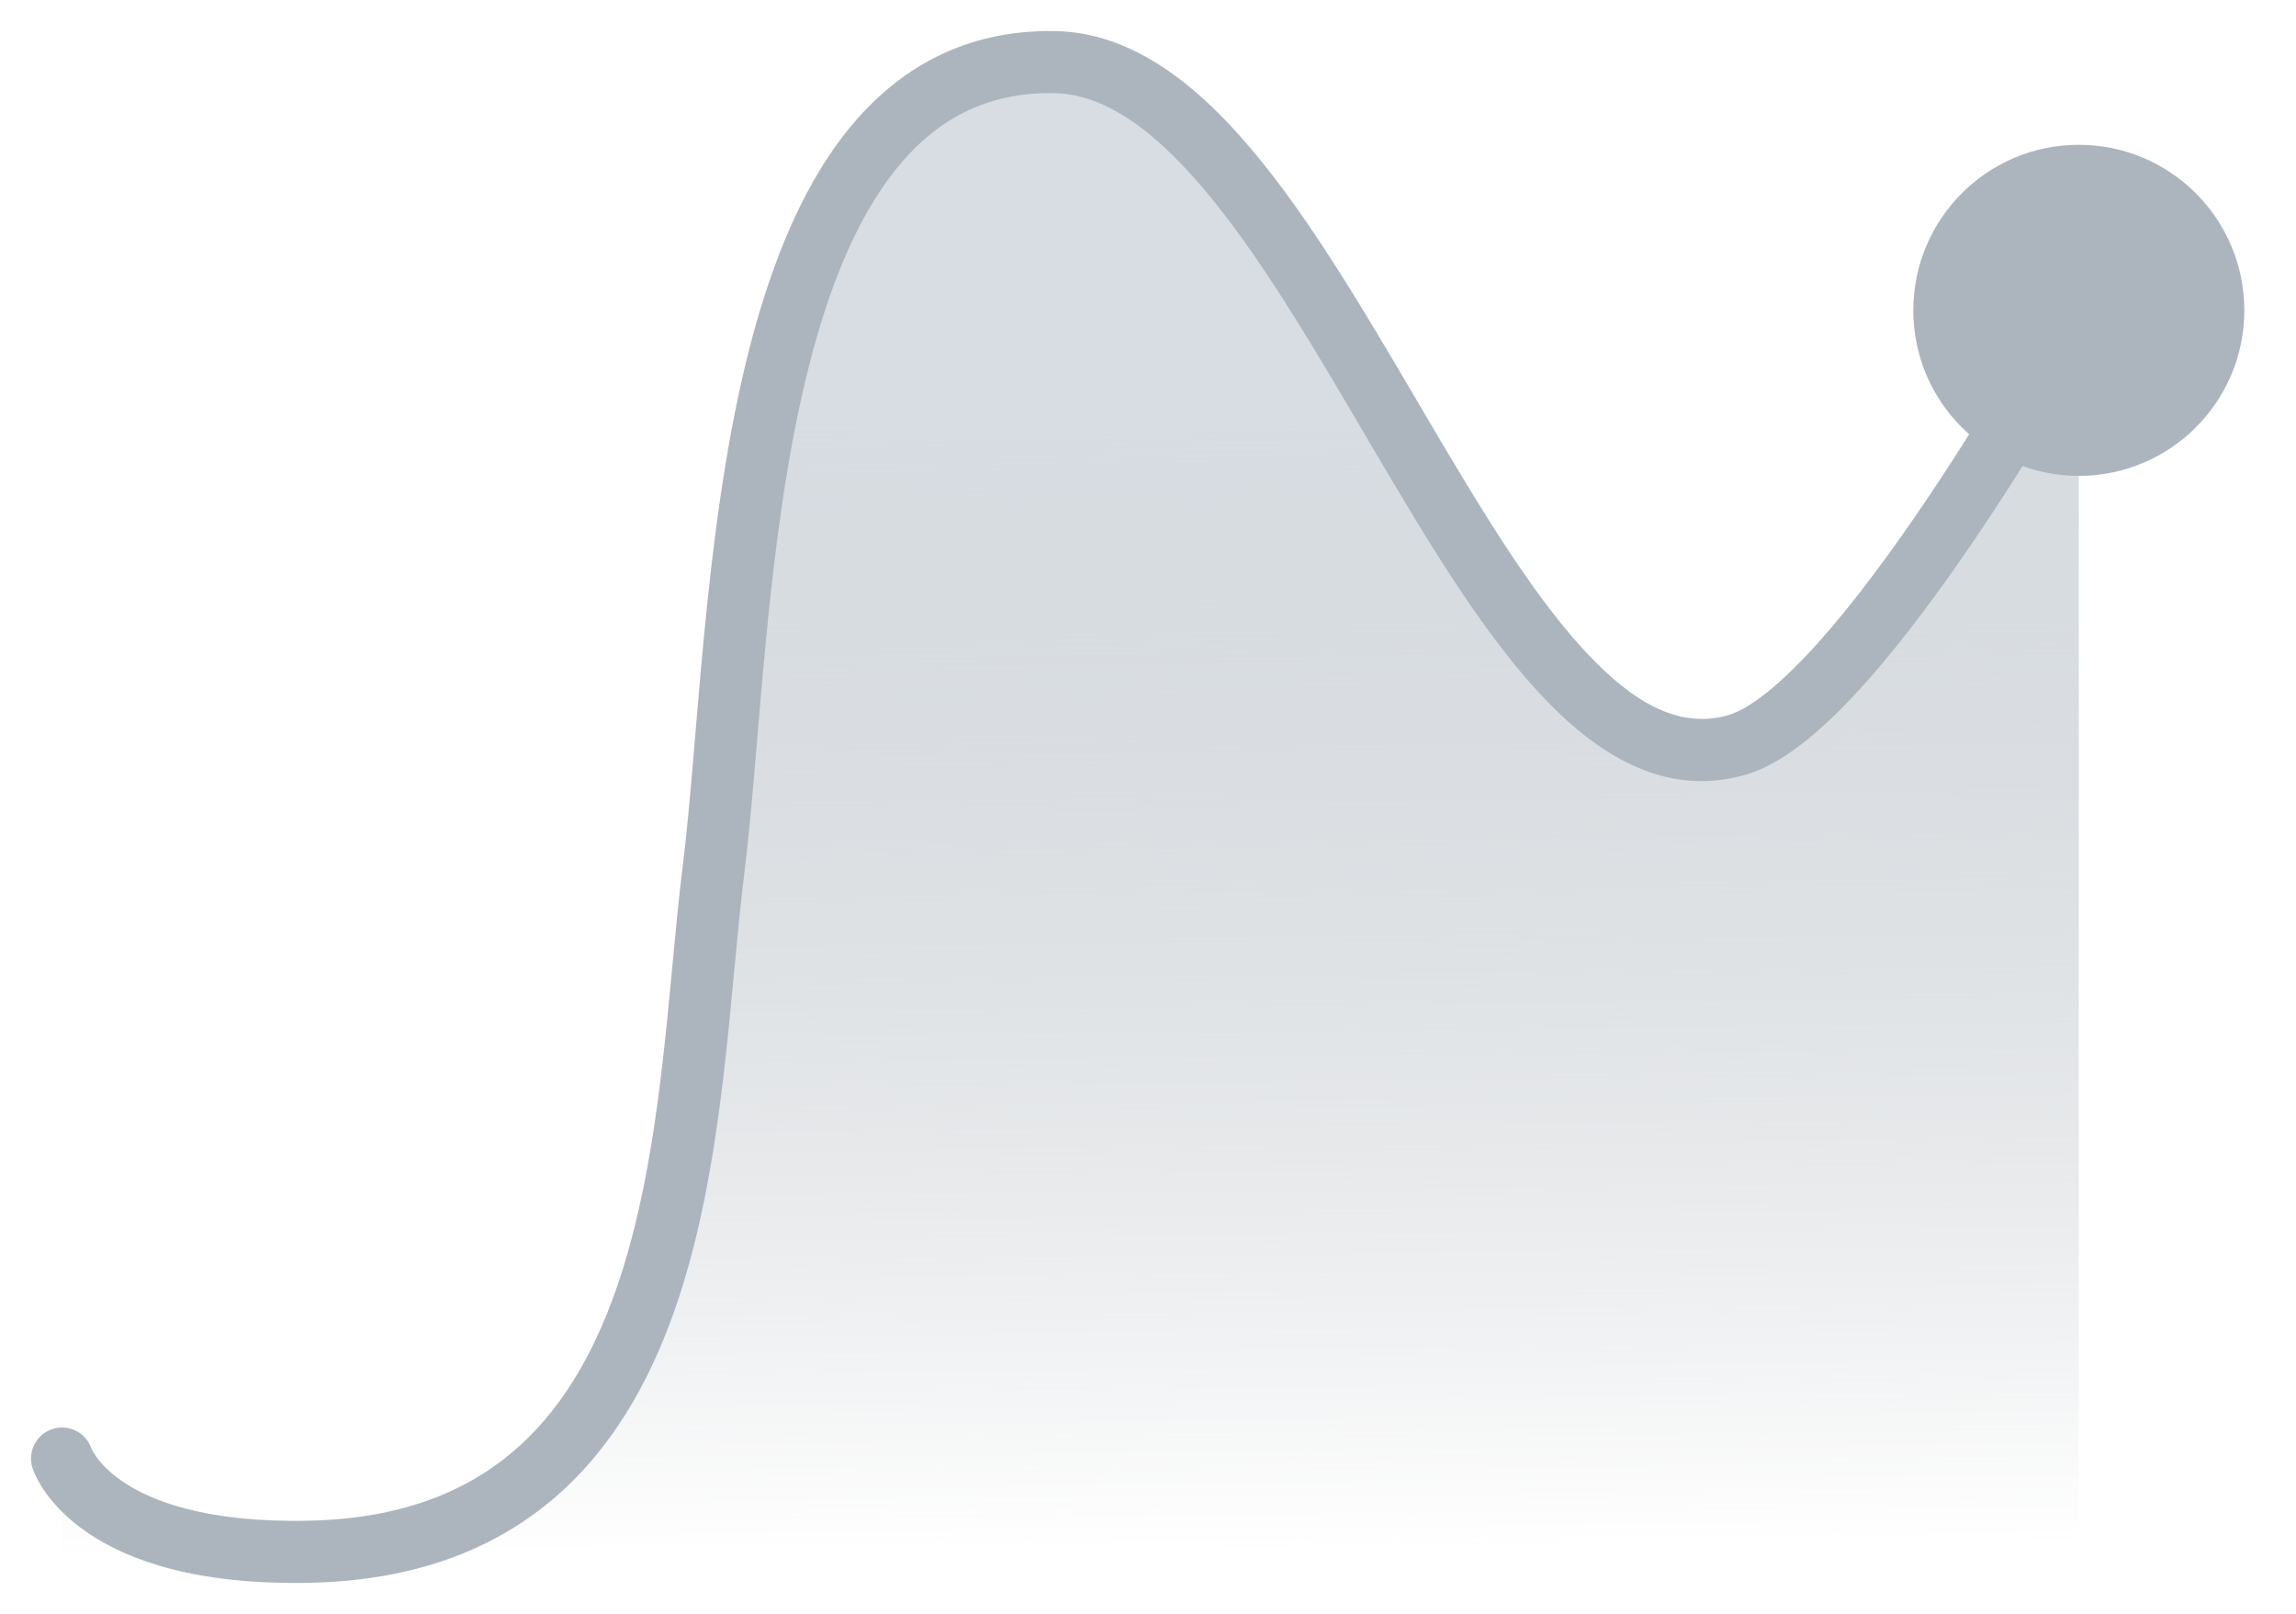
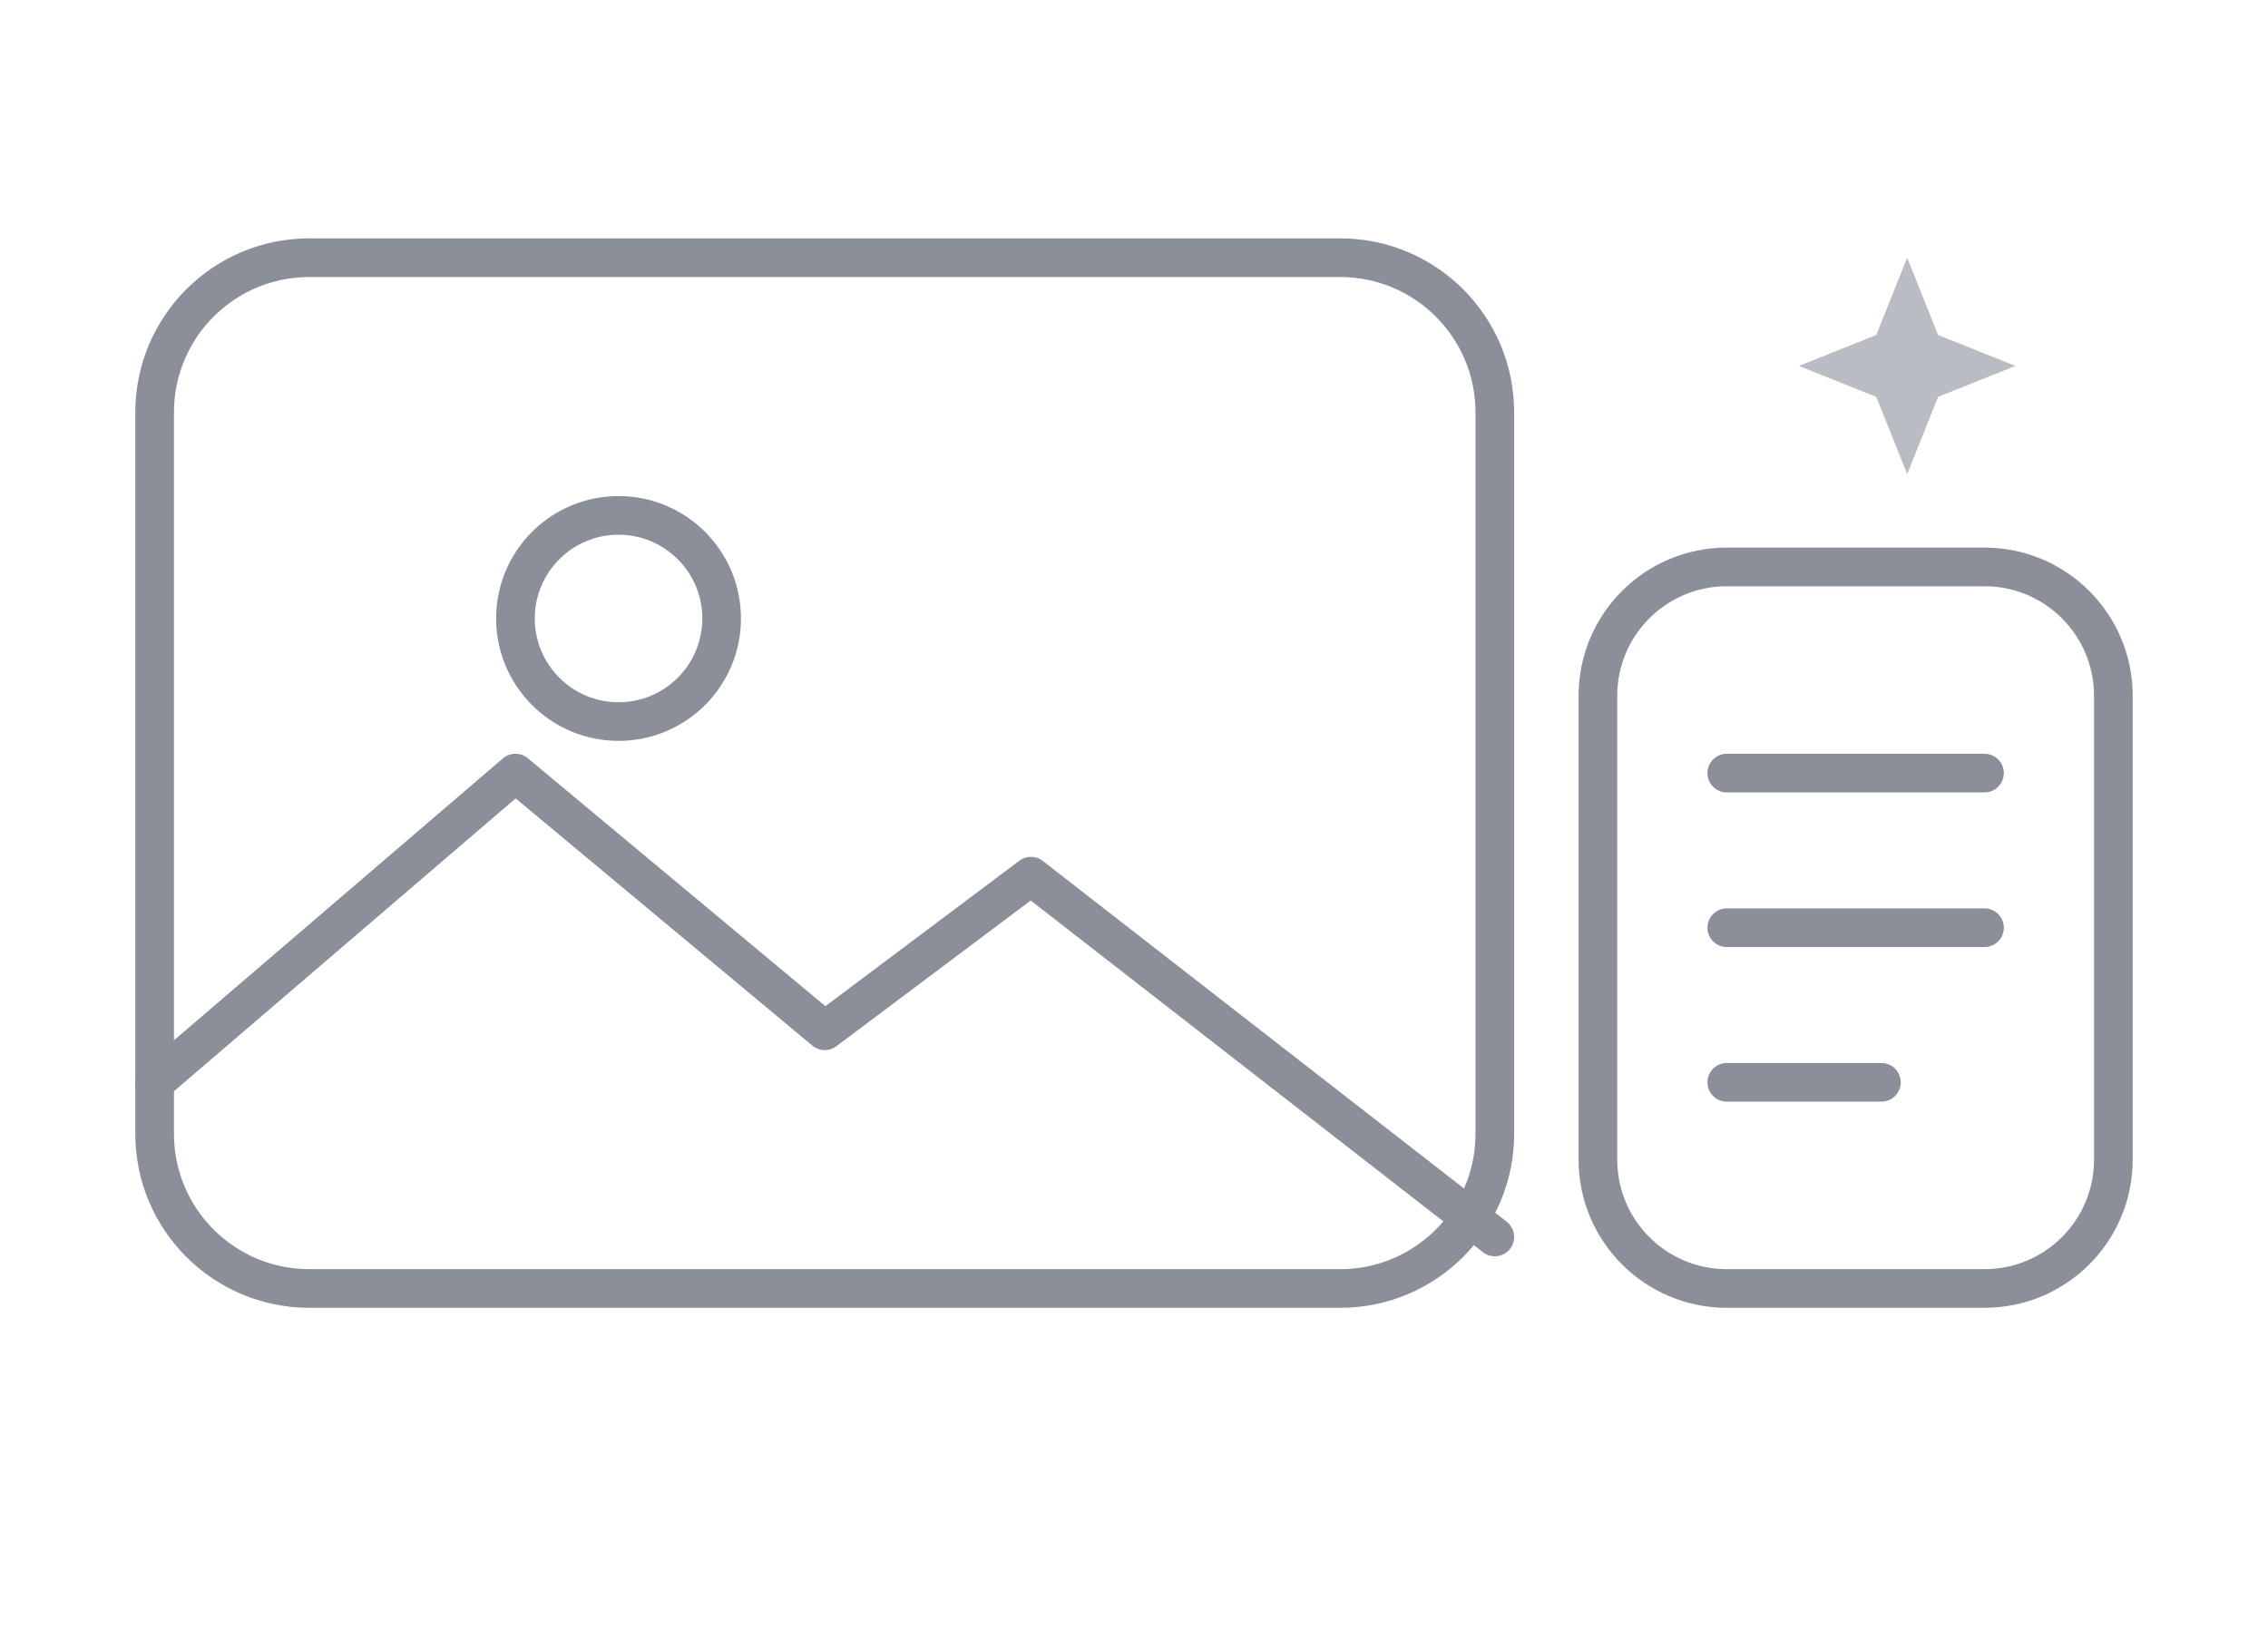
- <svg xmlns="http://www.w3.org/2000/svg" width="37" height="26" viewBox="0 0 37 26" fill="none">
-   <path d="M1 23.499C1 23.499 1.459 24.927 4.502 25H5C11.228 24.858 11 17.999 11.5 13.999C12 9.999 11.846 0.904 17 1.001C21.282 1.081 23.893 13.213 28 11.999C29.991 11.411 33.5 5 33.5 5V25H5C4.827 25.004 4.661 25.004 4.502 25H1V23.499Z" fill="url(#paint0_linear_6920_91013)" />
-   <path d="M1.476 23.346C1.392 23.083 1.11 22.939 0.847 23.023C0.584 23.108 0.439 23.389 0.524 23.652L1.476 23.346ZM5 25L5.011 25.5L5 25ZM17 1.001L17.009 0.501L17 1.001ZM28 11.999L28.142 12.478L28 11.999ZM30.833 5C30.833 6.473 32.027 7.667 33.5 7.667C34.973 7.667 36.167 6.473 36.167 5C36.167 3.527 34.973 2.333 33.5 2.333C32.027 2.333 30.833 3.527 30.833 5ZM1 23.499C0.524 23.652 0.524 23.653 0.524 23.653C0.524 23.653 0.524 23.654 0.525 23.654C0.525 23.655 0.525 23.655 0.525 23.656C0.526 23.658 0.526 23.659 0.527 23.661C0.528 23.664 0.529 23.668 0.531 23.672C0.534 23.68 0.537 23.69 0.542 23.701C0.55 23.723 0.562 23.751 0.578 23.784C0.61 23.849 0.656 23.934 0.723 24.03C0.859 24.225 1.074 24.464 1.408 24.692C2.08 25.151 3.19 25.541 5.011 25.5L4.989 24.5C3.318 24.538 2.428 24.178 1.973 23.867C1.743 23.71 1.614 23.559 1.544 23.459C1.51 23.409 1.489 23.371 1.479 23.35C1.474 23.34 1.472 23.334 1.471 23.333C1.471 23.332 1.472 23.333 1.472 23.335C1.473 23.337 1.473 23.338 1.474 23.34C1.474 23.341 1.475 23.342 1.475 23.343C1.475 23.343 1.475 23.344 1.475 23.344C1.476 23.345 1.476 23.345 1.476 23.345C1.476 23.346 1.476 23.346 1 23.499ZM5.011 25.5C6.667 25.462 7.934 24.974 8.895 24.166C9.848 23.364 10.46 22.28 10.87 21.112C11.28 19.945 11.498 18.666 11.646 17.445C11.72 16.834 11.777 16.231 11.83 15.661C11.884 15.088 11.935 14.552 11.996 14.061L11.004 13.937C10.94 14.446 10.888 14.999 10.835 15.567C10.781 16.139 10.725 16.729 10.653 17.325C10.508 18.52 10.3 19.715 9.926 20.78C9.553 21.845 9.023 22.752 8.251 23.401C7.487 24.044 6.447 24.467 4.989 24.5L5.011 25.5ZM11.996 14.061C12.122 13.055 12.209 11.701 12.343 10.315C12.479 8.908 12.665 7.427 12.991 6.081C13.318 4.728 13.776 3.558 14.428 2.74C15.062 1.944 15.877 1.48 16.991 1.501L17.009 0.501C15.545 0.473 14.447 1.11 13.645 2.117C12.861 3.102 12.36 4.437 12.019 5.846C11.676 7.262 11.485 8.799 11.348 10.219C11.209 11.66 11.128 12.943 11.004 13.937L11.996 14.061ZM16.991 1.501C17.822 1.516 18.661 2.125 19.558 3.238C20.441 4.332 21.276 5.78 22.135 7.239C22.979 8.674 23.851 10.128 24.783 11.142C25.707 12.148 26.829 12.867 28.142 12.478L27.858 11.519C27.118 11.738 26.373 11.396 25.519 10.466C24.672 9.544 23.854 8.188 22.997 6.732C22.154 5.3 21.276 3.775 20.337 2.61C19.412 1.463 18.319 0.525 17.009 0.501L16.991 1.501ZM28.142 12.478C28.481 12.378 28.813 12.168 29.122 11.918C29.437 11.664 29.757 11.344 30.073 10.99C30.703 10.282 31.343 9.404 31.912 8.558C32.482 7.709 32.988 6.881 33.351 6.265C33.533 5.957 33.679 5.702 33.781 5.523C33.831 5.434 33.87 5.363 33.897 5.315C33.91 5.291 33.921 5.273 33.928 5.26C33.931 5.254 33.934 5.249 33.936 5.246C33.937 5.244 33.937 5.243 33.938 5.242C33.938 5.241 33.938 5.241 33.938 5.241C33.938 5.241 33.938 5.24 33.938 5.24C33.938 5.24 33.939 5.24 33.5 5C33.061 4.76 33.061 4.76 33.061 4.76C33.061 4.76 33.061 4.76 33.061 4.76C33.061 4.76 33.061 4.76 33.061 4.761C33.061 4.761 33.06 4.762 33.059 4.764C33.058 4.767 33.055 4.771 33.052 4.777C33.046 4.789 33.036 4.806 33.023 4.829C32.998 4.875 32.959 4.943 32.91 5.03C32.812 5.205 32.668 5.455 32.49 5.757C32.133 6.362 31.637 7.172 31.081 8C30.524 8.83 29.913 9.665 29.326 10.325C29.032 10.654 28.752 10.932 28.494 11.14C28.23 11.353 28.017 11.473 27.858 11.519L28.142 12.478Z" fill="#ACB5BD" />
-   <defs>
-     <linearGradient id="paint0_linear_6920_91013" x1="17" y1="0.5" x2="17.25" y2="25.003" gradientUnits="userSpaceOnUse">
-       <stop offset="0.254" stop-color="#C6CED6" stop-opacity="0.7" />
-       <stop offset="1" stop-color="#858E96" stop-opacity="0" />
-     </linearGradient>
-   </defs>
+ <svg xmlns="http://www.w3.org/2000/svg" viewBox="0 0 88 64" fill="none">
+   <rect x="6" y="10" width="52" height="40" rx="6" stroke="#8A8F99" stroke-width="1.5" />
+   <path d="M6 42l14-12 12 10 8-6 18 14" stroke="#8A8F99" stroke-width="1.5" stroke-linecap="round" stroke-linejoin="round" />
+   <circle cx="24" cy="24" r="4" stroke="#8A8F99" stroke-width="1.5" />
+   <rect x="62" y="22" width="20" height="28" rx="5" stroke="#8A8F99" stroke-width="1.5" />
+   <path d="M67 30h10M67 36h10M67 42h6" stroke="#8A8F99" stroke-width="1.5" stroke-linecap="round" />
+   <path d="M74 10l1.2 3 3 1.2-3 1.2-1.2 3-1.2-3-3-1.2 3-1.2 1.2-3z" fill="#8A8F99" opacity="0.6" />
</svg>
